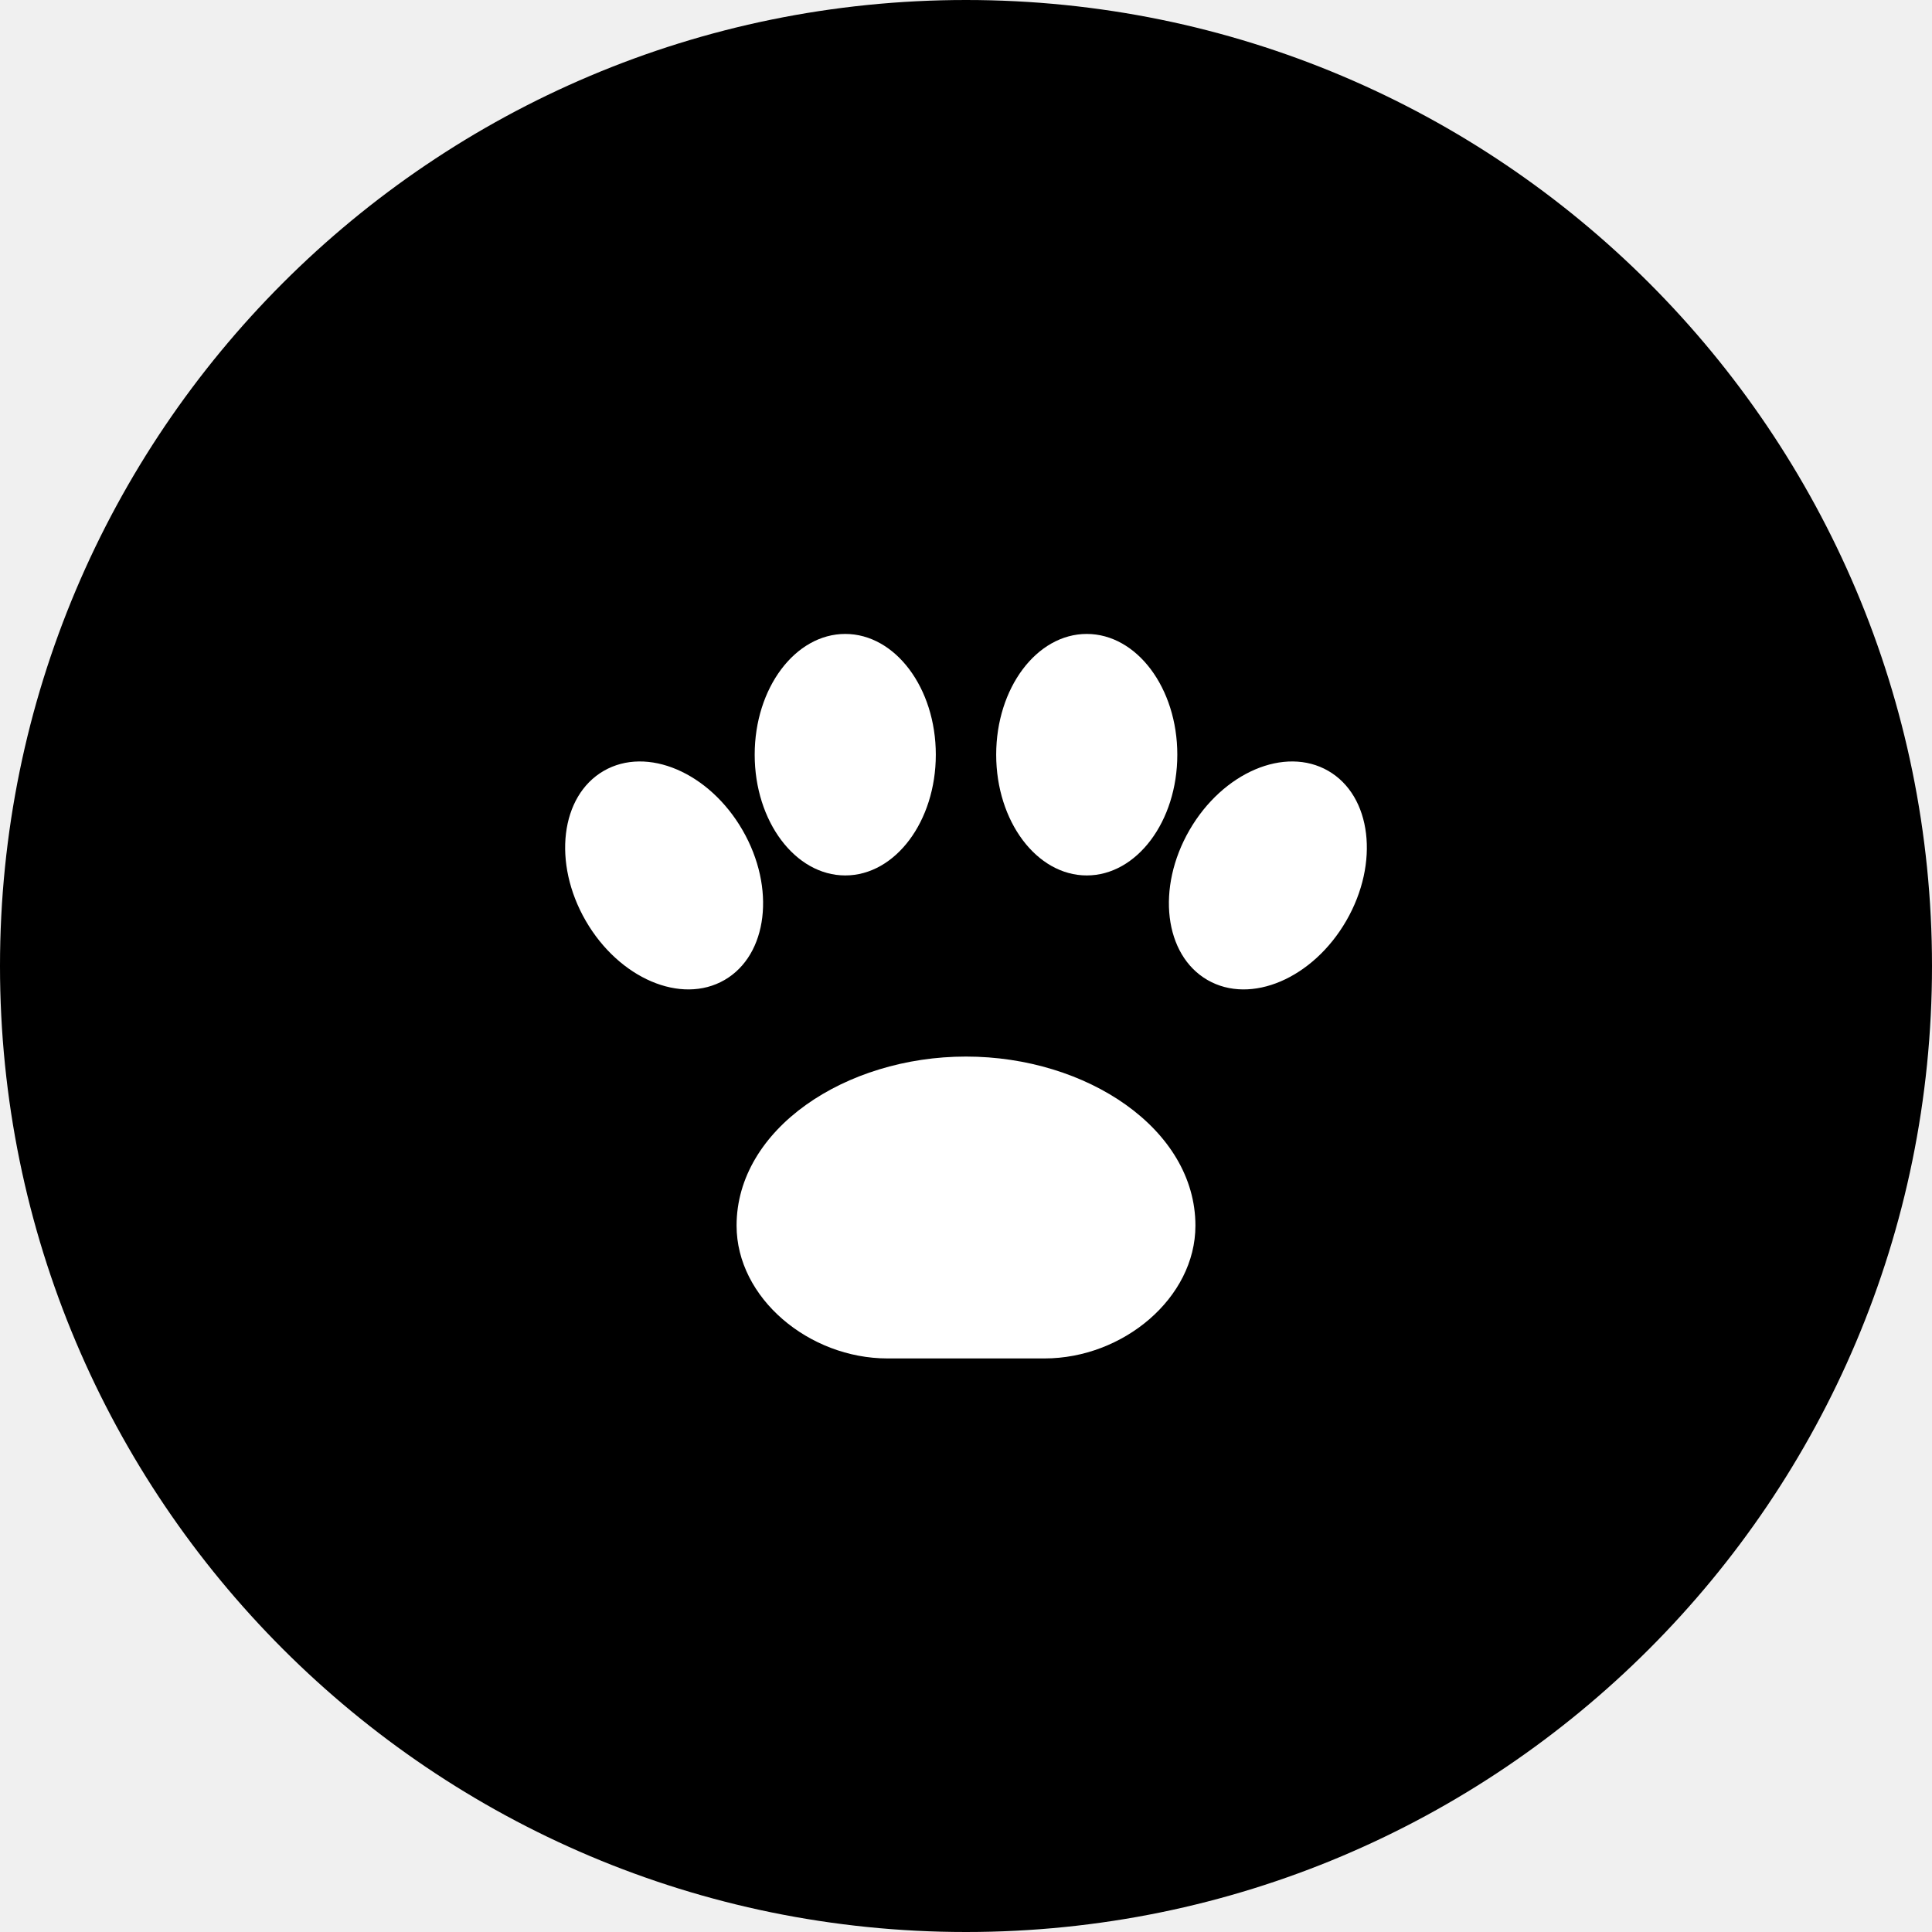
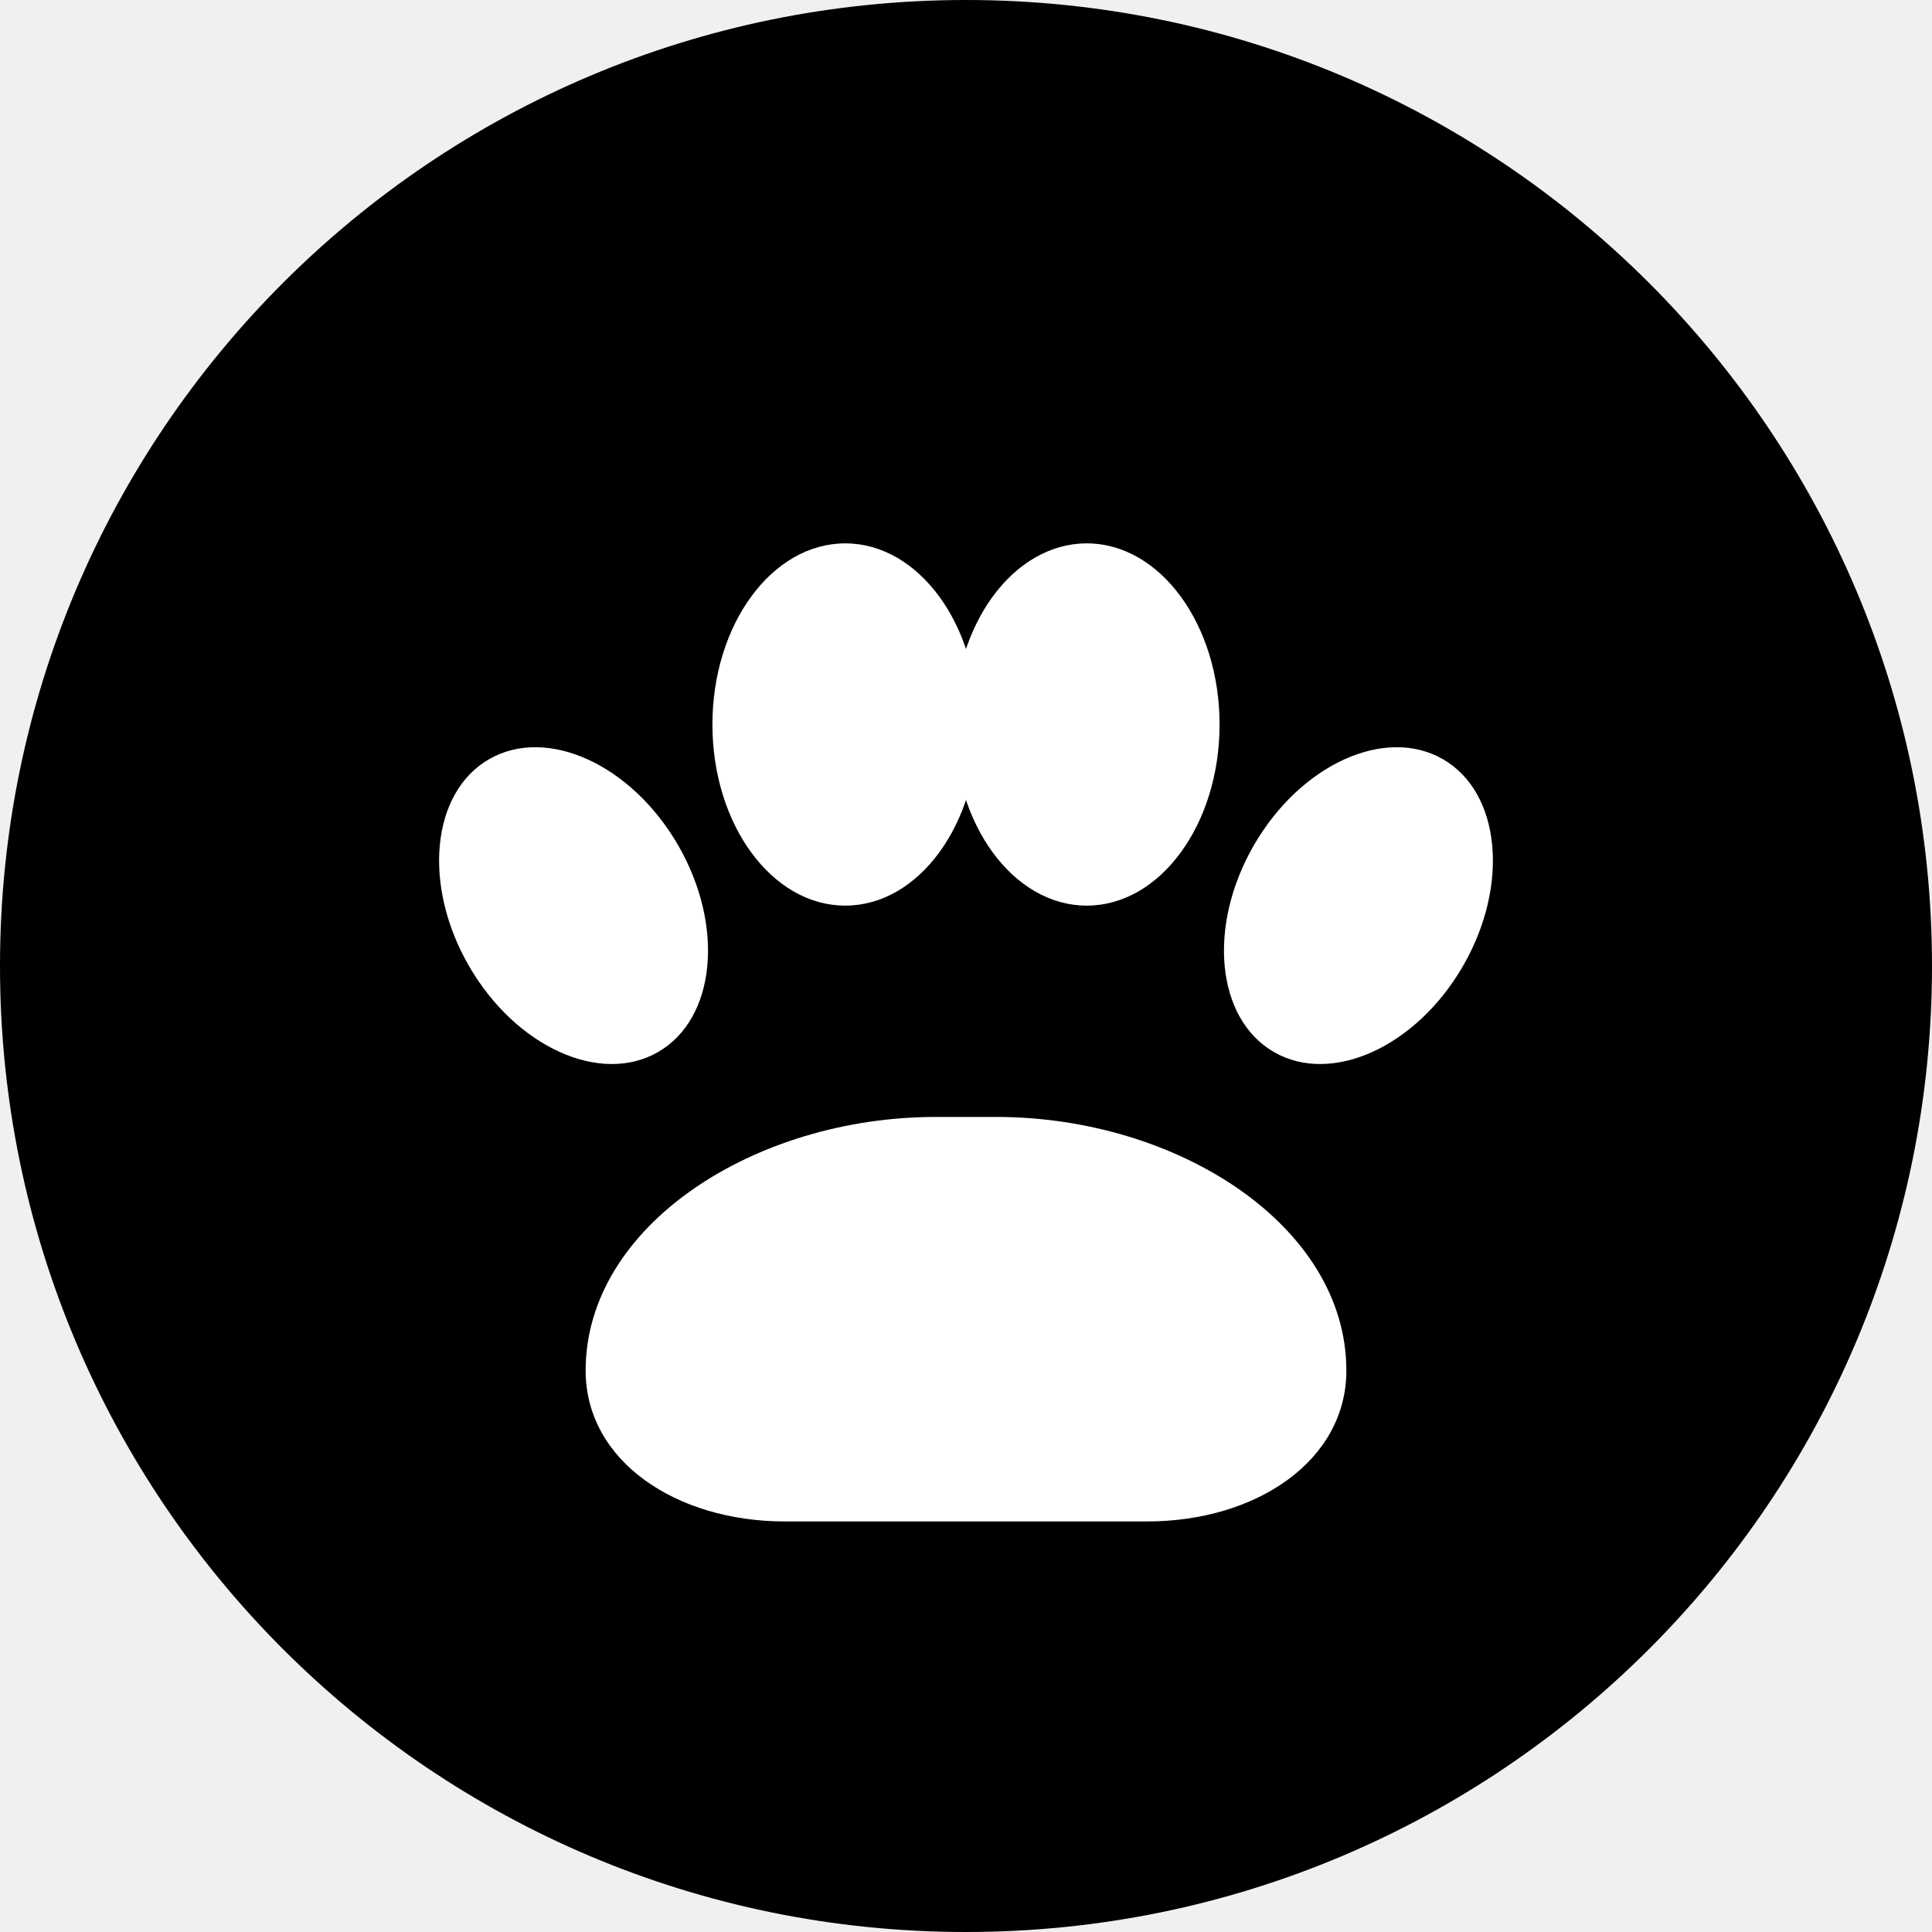
<svg xmlns="http://www.w3.org/2000/svg" width="32" height="32" viewBox="0 0 32 32">
  <circle cx="16" cy="16" r="16" fill="#000000" />
-   <g fill="white">
-     <ellipse cx="14" cy="12.5" rx="1.5" ry="2" />
-     <ellipse cx="18" cy="12.5" rx="1.5" ry="2" />
-     <ellipse cx="11" cy="14.5" rx="1.5" ry="2" transform="rotate(-30 11 14.5)" />
-     <ellipse cx="21" cy="14.5" rx="1.5" ry="2" transform="rotate(30 21 14.5)" />
-     <path d="M16 17.5c-2 0-3.8 1.2-3.8 2.8 0 1.2 1.2 2.2 2.5 2.2h2.6c1.3 0 2.5-1 2.5-2.2 0-1.6-1.8-2.8-3.8-2.8z" />
+   <g fill="white" transform="translate(0, 1)">
+     <ellipse cx="14" cy="11" rx="2.2" ry="3" />
+     <ellipse cx="18" cy="11" rx="2.2" ry="3" />
+     <ellipse cx="9.5" cy="14" rx="2" ry="2.8" transform="rotate(-30 9.5 14)" />
+     <ellipse cx="22.5" cy="14" rx="2" ry="2.8" transform="rotate(30 22.5 14)" />
+     <path d="M16 17.5l-0.5 0c-3 0-5.8 1.8-5.8 4.2 0 1.5 1.5 2.5 3.3 2.5h6c1.8 0 3.3-1 3.3-2.5 0-2.4-2.8-4.2-5.8-4.2l-0.5 0z" />
  </g>
</svg>
